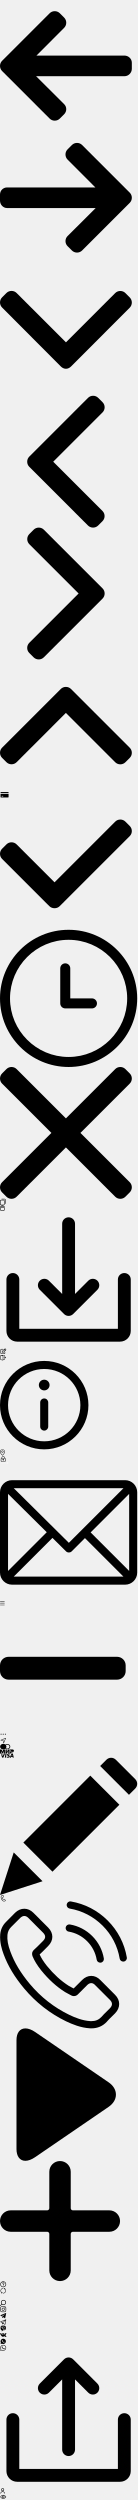
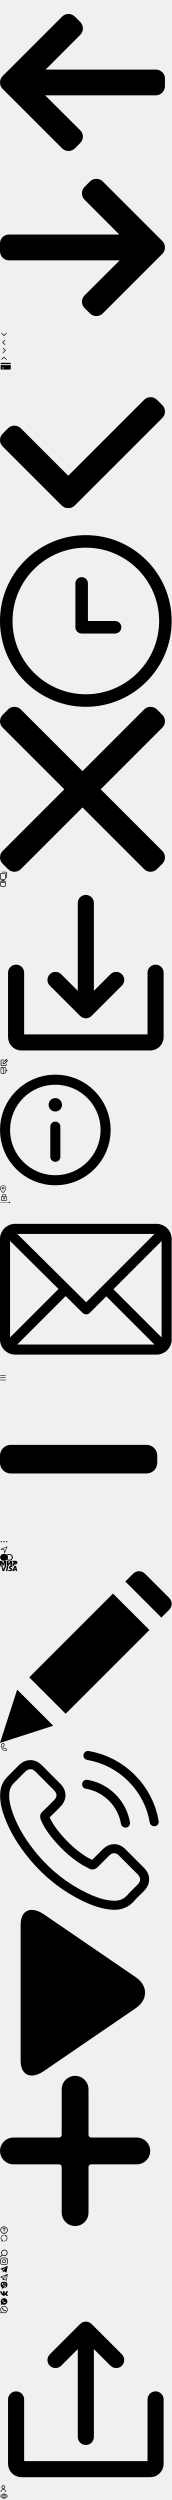
- <svg xmlns="http://www.w3.org/2000/svg" xmlns:xlink="http://www.w3.org/1999/xlink" width="512" height="9330" viewBox="0 0 512 9330">
+ <svg xmlns="http://www.w3.org/2000/svg" xmlns:xlink="http://www.w3.org/1999/xlink" width="512" height="7456" viewBox="0 0 512 7456">
  <svg viewBox="0 0 492 492" width="492" height="492" id="arrow-conner-left" y="0">
    <path d="M464.344 207.418l.768.168H135.888l103.496-103.724c5.068-5.064 7.848-11.924 7.848-19.124 0-7.2-2.78-14.012-7.848-19.088L223.28 49.538c-5.064-5.064-11.812-7.864-19.008-7.864-7.2 0-13.952 2.78-19.016 7.844L7.844 226.914C2.76 231.998-.02 238.77 0 245.974c-.02 7.244 2.76 14.02 7.844 19.096l177.412 177.412c5.064 5.06 11.812 7.844 19.016 7.844 7.196 0 13.944-2.788 19.008-7.844l16.104-16.112c5.068-5.056 7.848-11.808 7.848-19.008 0-7.196-2.78-13.592-7.848-18.652L134.72 284.406h329.992c14.828 0 27.288-12.78 27.288-27.6v-22.788c0-14.82-12.828-26.6-27.656-26.6z" />
  </svg>
  <svg viewBox="0 0 492.004 492.004" width="492.004" height="492.004" id="arrow-conner-right" y="492">
    <path d="M484.14 226.886L306.46 49.202c-5.072-5.072-11.832-7.856-19.04-7.856-7.216 0-13.972 2.788-19.044 7.856l-16.132 16.136c-5.068 5.064-7.86 11.828-7.86 19.04 0 7.208 2.792 14.2 7.86 19.264L355.9 207.526H26.58C11.732 207.526 0 219.15 0 234.002v22.812c0 14.852 11.732 27.648 26.58 27.648h330.496L252.248 388.926c-5.068 5.072-7.86 11.652-7.86 18.864 0 7.204 2.792 13.88 7.86 18.948l16.132 16.084c5.072 5.072 11.828 7.836 19.044 7.836 7.208 0 13.968-2.8 19.04-7.872l177.68-177.68c5.084-5.088 7.88-11.88 7.86-19.1.016-7.244-2.776-14.04-7.864-19.12z" />
  </svg>
-   <svg viewBox="0 0 491.996 491.996" width="491.996" height="491.996" id="arrow-down" y="985">
-     <path d="M484.132 124.986l-16.116-16.228c-5.072-5.068-11.82-7.86-19.032-7.86-7.208 0-13.964 2.792-19.036 7.86l-183.84 183.848L62.056 108.554c-5.064-5.068-11.82-7.856-19.028-7.856s-13.968 2.788-19.036 7.856l-16.12 16.128c-10.496 10.488-10.496 27.572 0 38.06l219.136 219.924c5.064 5.064 11.812 8.632 19.084 8.632h.084c7.212 0 13.96-3.572 19.024-8.632l218.932-219.328c5.072-5.064 7.856-12.016 7.864-19.224 0-7.212-2.792-14.068-7.864-19.128z" />
+   <svg width="24" height="24" viewBox="0 0 24 24" id="arrow-down" y="985">
+     <path d="M5.692 8.29A.99.99 0 1 0 4.29 9.695l7.01 7.015a.99.99 0 0 0 1.4 0l7.01-7.015a.993.993 0 0 0-1.402-1.403L12 14.605 5.692 8.29z" />
  </svg>
-   <svg viewBox="0 0 492 492" width="492" height="492" id="arrow-left" y="1477">
-     <path d="M198.608 246.104L382.664 62.04c5.068-5.056 7.856-11.816 7.856-19.024 0-7.212-2.788-13.968-7.856-19.032l-16.128-16.12C361.476 2.792 354.712 0 347.504 0s-13.964 2.792-19.028 7.864L109.328 227.008c-5.084 5.08-7.868 11.868-7.848 19.084-.02 7.248 2.76 14.028 7.848 19.112l218.944 218.932c5.064 5.072 11.82 7.864 19.032 7.864 7.208 0 13.964-2.792 19.032-7.864l16.124-16.12c10.492-10.492 10.492-27.572 0-38.06L198.608 246.104z" />
+   <svg width="24" height="24" viewBox="0 0 24 24" id="arrow-left" y="1009">
+     <path d="M15.71 5.692a.99.99 0 1 0-1.404-1.402L7.291 11.3a.99.99 0 0 0 0 1.4l7.015 7.01a.993.993 0 0 0 1.403-1.402L9.395 12l6.314-6.308z" />
  </svg>
-   <svg viewBox="0 0 492.004 492.004" width="492.004" height="492.004" id="arrow-right" y="1969">
-     <path d="M382.678 226.804L163.73 7.86C158.666 2.792 151.906 0 144.698 0s-13.968 2.792-19.032 7.86l-16.124 16.12c-10.492 10.504-10.492 27.576 0 38.064L293.398 245.9l-184.06 184.06c-5.064 5.068-7.86 11.824-7.86 19.028 0 7.212 2.796 13.968 7.86 19.04l16.124 16.116c5.068 5.068 11.824 7.86 19.032 7.86s13.968-2.792 19.032-7.86L382.678 265c5.076-5.084 7.864-11.872 7.848-19.088.016-7.244-2.772-14.028-7.848-19.108z" />
+   <svg width="24" height="24" viewBox="0 0 24 24" id="arrow-right" y="1033">
+     <path d="M8.29 18.308a.99.99 0 1 0 1.404 1.402l7.015-7.01a.99.99 0 0 0 0-1.4L9.694 4.29A.993.993 0 0 0 8.29 5.692L14.605 12 8.29 18.308z" />
  </svg>
-   <svg viewBox="0 0 492.002 492.002" width="492.002" height="492.002" id="arrow-up" y="2462">
-     <path d="M484.136 328.473L264.988 109.329c-5.064-5.064-11.816-7.844-19.172-7.844-7.208 0-13.964 2.78-19.02 7.844L7.852 328.265C2.788 333.333 0 340.089 0 347.297s2.784 13.968 7.852 19.032l16.124 16.124c5.064 5.064 11.824 7.86 19.032 7.86s13.964-2.796 19.032-7.86l183.852-183.852 184.056 184.064c5.064 5.06 11.82 7.852 19.032 7.852 7.208 0 13.96-2.792 19.028-7.852l16.128-16.132c10.488-10.492 10.488-27.568 0-38.06z" />
+   <svg width="24" height="24" viewBox="0 0 24 24" id="arrow-up" y="1057">
+     <path d="M5.692 15.71a.99.99 0 1 1-1.402-1.404l7.01-7.015a.99.99 0 0 1 1.4 0l7.01 7.015a.993.993 0 0 1-1.402 1.403L12 9.395 5.692 15.71z" />
  </svg>
-   <svg width="33" height="23" viewBox="0 0 33 23" id="card" y="2955">
+   <svg width="33" height="23" viewBox="0 0 33 23" id="card" y="1081">
    <defs>
      <path id="a" d="M468 1286.6v2.3h-30v-2.3c0-.85.67-1.54 1.5-1.54h27c.83 0 1.5.69 1.5 1.54zm-30 5.38h30v11.54c0 .85-.67 1.54-1.5 1.54h-27c-.83 0-1.5-.69-1.5-1.54zm10.12 8.46c0-.84-.67-1.53-1.5-1.53-.82 0-1.5.69-1.5 1.53 0-.84-.67-1.53-1.5-1.53-.82 0-1.5.69-1.5 1.53 0 .85.68 1.54 1.5 1.54.83 0 1.5-.69 1.5-1.54 0 .85.68 1.54 1.5 1.54.83 0 1.5-.69 1.5-1.54z" />
    </defs>
    <use xlink:href="#a" transform="translate(-436 -1284)" />
  </svg>
-   <svg viewBox="0 0 492 492" width="492" height="492" id="checked" y="2978">
+   <svg viewBox="0 0 492 492" width="492" height="492" id="checked" y="1104">
    <path d="M484.128 104.478l-16.116-16.116c-5.064-5.068-11.816-7.856-19.024-7.856s-13.964 2.788-19.028 7.856L203.508 314.81 62.024 173.322c-5.064-5.06-11.82-7.852-19.028-7.852-7.204 0-13.956 2.792-19.024 7.852l-16.12 16.112C2.784 194.51 0 201.27 0 208.47c0 7.204 2.784 13.96 7.852 19.028l159.744 159.736c.212.3.436.58.696.836l16.12 15.852c5.064 5.048 11.82 7.572 19.084 7.572h.084c7.212 0 13.968-2.524 19.024-7.572l16.124-15.992c.26-.256.48-.468.612-.684l244.784-244.76c10.5-10.476 10.5-27.52.004-38.008z" />
  </svg>
-   <svg viewBox="0 0 512 512" width="512" height="512" id="clock" y="3470">
+   <svg viewBox="0 0 512 512" width="512" height="512" id="clock" y="1596">
    <path d="M256 0C114.845 0 0 114.839 0 256s114.845 256 256 256c141.161 0 256-114.839 256-256S397.155 0 256 0zm0 474.628C135.45 474.628 37.372 376.55 37.372 256S135.45 37.372 256 37.372s218.628 98.077 218.628 218.622c0 120.556-98.078 218.634-218.628 218.634z" />
    <path d="M343.202 256h-80.973V143.883c0-10.321-8.365-18.686-18.686-18.686s-18.686 8.365-18.686 18.686v130.803c0 10.321 8.365 18.686 18.686 18.686h99.659c10.321 0 18.686-8.365 18.686-18.686S353.523 256 343.202 256z" />
  </svg>
-   <svg viewBox="0 0 492 492" width="492" height="492" id="close" y="3982">
+   <svg viewBox="0 0 492 492" width="492" height="492" id="close" y="2108">
    <path d="M300.188 246L484.14 62.04c5.06-5.064 7.852-11.82 7.86-19.024 0-7.208-2.792-13.972-7.86-19.028L468.02 7.872C462.952 2.796 456.196.016 448.984.016c-7.2 0-13.956 2.78-19.024 7.856L246.008 191.82 62.048 7.872C56.988 2.796 50.228.016 43.02.016c-7.2 0-13.96 2.78-19.02 7.856L7.872 23.988c-10.496 10.496-10.496 27.568 0 38.052L191.828 246 7.872 429.952C2.808 435.024.02 441.78.02 448.984c0 7.204 2.788 13.96 7.852 19.028l16.124 16.116c5.06 5.072 11.824 7.856 19.02 7.856 7.208 0 13.968-2.784 19.028-7.856l183.96-183.952 183.952 183.952c5.068 5.072 11.824 7.856 19.024 7.856h.008c7.204 0 13.96-2.784 19.028-7.856l16.12-16.116c5.06-5.064 7.852-11.824 7.852-19.028 0-7.204-2.792-13.96-7.852-19.028L300.188 246z" />
  </svg>
-   <svg width="21" height="24" viewBox="0 0 21 24" id="copy" y="4474">
+   <svg width="21" height="24" viewBox="0 0 21 24" id="copy" y="2600">
    <path d="M13.204 24H3.898C1.748 24 0 22.318 0 20.25V7.547c0-2.068 1.749-3.75 3.898-3.75h9.306c2.15 0 3.898 1.682 3.898 3.75V20.25c0 2.068-1.748 3.75-3.898 3.75zM3.898 5.672c-1.075 0-1.949.841-1.949 1.875V20.25c0 1.034.874 1.875 1.949 1.875h9.306c1.075 0 1.95-.841 1.95-1.875V7.547c0-1.034-.875-1.875-1.95-1.875H3.898zM21 17.906V3.75C21 1.682 19.252 0 17.102 0H6.285c-.538 0-.974.42-.974.938 0 .517.436.937.974.937h10.817c1.075 0 1.949.841 1.949 1.875v14.156c0 .518.436.938.975.938.538 0 .974-.42.974-.938z" />
  </svg>
-   <svg width="18" height="21" viewBox="0 0 18 21" id="delete" y="4498">
+   <svg width="18" height="21" viewBox="0 0 18 21" id="delete" y="2624">
    <g data-name="Сгруппировать 4488">
      <path data-name="Контур 11090" d="M16 7H2a1 1 0 0 0-1 1v9a4 4 0 0 0 4 4h8a4 4 0 0 0 4-4V8a1 1 0 0 0-1-1zm-1 10a2 2 0 0 1-2 2H5a2 2 0 0 1-2-2V9h12z" />
      <path data-name="Контур 11094" d="M17 3h-4v-.714A2.288 2.288 0 0 0 10.714 0H7.286A2.288 2.288 0 0 0 5 2.286V3H1a1 1 0 0 0 0 2h16a1 1 0 0 0 0-2zM7 3v-.714A.29.29 0 0 1 7.286 2h3.428a.29.29 0 0 1 .286.286V3z" />
    </g>
  </svg>
-   <svg height="512" viewBox="0 0 512 512" width="512" id="download" y="4519">
+   <svg height="512" viewBox="0 0 512 512" width="512" id="download" y="2645">
    <path d="M239.029 384.97a24 24 0 0 0 33.942 0l90.509-90.509a24 24 0 0 0 0-33.941 24 24 0 0 0-33.941 0L280 310.059V48a24 24 0 0 0-48 0v262.059l-49.539-49.539a24 24 0 0 0-33.941 0 24 24 0 0 0 0 33.941z" />
    <path d="M464 232a24 24 0 0 0-24 24v184H72V256a24 24 0 0 0-48 0v192a40 40 0 0 0 40 40h384a40 40 0 0 0 40-40V256a24 24 0 0 0-24-24z" />
  </svg>
-   <svg width="24" height="24" viewBox="0 0 24 24" id="edit" y="5031">
+   <svg width="24" height="24" viewBox="0 0 24 24" id="edit" y="3157">
    <path fill-rule="evenodd" clip-rule="evenodd" d="M19.177 2a3.95 3.95 0 0 1 2.682 1.1 3.706 3.706 0 0 1 .001 5.348l-6.897 6.681a5.414 5.414 0 0 1-3.782 1.515H8.896c-.564 0-1.02-.441-1.02-.988v-2.213c0-1.382.555-2.682 1.563-3.662l6.906-6.69A3.932 3.932 0 0 1 19.177 2zm-7.996 12.668c.883 0 1.715-.333 2.34-.937l4.552-4.409-2.638-2.555-4.553 4.41a3.142 3.142 0 0 0-.966 2.266v1.225h1.265zm8.335-6.743l.9-.873a1.77 1.77 0 0 0 0-2.555 1.91 1.91 0 0 0-2.637 0l-.901.873 2.638 2.555zm-2.214 8.007c0-.547.456-.988 1.02-.988.564 0 1.02.441 1.02.988v3.104c0 1.635-1.373 2.964-3.06 2.964H5.06C3.373 22 2 20.67 2 19.036V6.19c0-1.635 1.373-2.965 3.06-2.965h5.927c.565 0 1.02.442 1.02.988 0 .547-.455.989-1.02.989H5.06c-.563 0-1.02.442-1.02.988v12.846c0 .545.457.988 1.02.988h11.222c.563 0 1.02-.443 1.02-.988v-3.104z" />
  </svg>
-   <svg width="24" height="24" viewBox="0 0 24 24" id="exit" y="5055">
+   <svg width="24" height="24" viewBox="0 0 24 24" id="exit" y="3181">
    <path fill-rule="evenodd" clip-rule="evenodd" d="M15.333 14.5a.833.833 0 0 1 1.667 0v5c0 .46-.373.833-.834.833H12v.833c0 .526-.481.92-.997.817L2.67 20.317A.833.833 0 0 1 2 19.5V2.865a.892.892 0 0 1 .009-.149l.001-.009a.85.85 0 0 1 .011-.06l.002-.006a.798.798 0 0 1 .81-.64h13.334a.832.832 0 0 1 .833.832v5a.833.833 0 0 1-1.667 0V3.667H8.511l2.895.868c.353.106.594.43.594.798v13.333h3.333V14.5zM3.667 18.817l6.666 1.333V5.954l-6.666-2v14.863zm18.158-7.143l-.015.02a.827.827 0 0 1-.055.06v.001l-2.5 2.5a.833.833 0 0 1-1.179-1.178l1.077-1.078H14.5a.833.833 0 1 1 0-1.666h4.654l-1.077-1.078a.833.833 0 0 1 1.178-1.178l2.5 2.5.056.06.015.02a.366.366 0 0 0 .014.02.529.529 0 0 1 .02.027l.016.026.005.01.006.01.014.023a.497.497 0 0 1 .018.038l.017.036.01.027.004.01c0 .004.002.007.003.01l.01.03.008.028.002.01.003.01a.53.53 0 0 1 .007.031l.007.044.005.037a.837.837 0 0 1 0 .164l-.003.024-.002.013-.002.01a.533.533 0 0 1-.005.034l-.007.03-.003.011-.002.01a.458.458 0 0 1-.008.028l-.01.03-.003.01-.014.037a.57.57 0 0 1-.021.046.484.484 0 0 1-.014.028l-.014.024-.006.01a1.104 1.104 0 0 0-.005.009l-.017.027-.019.026-.007.01-.007.01z" />
  </svg>
-   <svg viewBox="0 0 330 330" width="330" height="330" id="info" y="5079">
+   <svg viewBox="0 0 330 330" width="330" height="330" id="info" y="3205">
    <path d="M165 0C74.019 0 0 74.02 0 165.001 0 255.982 74.019 330 165 330s165-74.018 165-164.999S255.981 0 165 0zm0 300c-74.44 0-135-60.56-135-134.999S90.56 30 165 30s135 60.562 135 135.001C300 239.44 239.439 300 165 300z" />
    <path d="M164.998 70c-11.026 0-19.996 8.976-19.996 20.009 0 11.023 8.97 19.991 19.996 19.991 11.026 0 19.996-8.968 19.996-19.991 0-11.033-8.97-20.009-19.996-20.009zm.002 70c-8.284 0-15 6.716-15 15v90c0 8.284 6.716 15 15 15 8.284 0 15-6.716 15-15v-90c0-8.284-6.716-15-15-15z" />
  </svg>
-   <svg width="18.393" height="23.039" viewBox="0 0 18.393 23.039" id="location" y="5409">
+   <svg width="18.393" height="23.039" viewBox="0 0 18.393 23.039" id="location" y="3535">
    <g data-name="Group 3524">
      <path data-name="Path 10785" d="M9.191 12.245H9.2a3.8 3.8 0 0 0 0-7.6 3.8 3.8 0 0 0-3.8 3.8v.019a3.79 3.79 0 0 0 3.791 3.781zm.009-6a2.2 2.2 0 1 1-2.2 2.2 2.2 2.2 0 0 1 2.2-2.2z" />
      <path data-name="Path 10786" d="M8.679 22.855a.821.821 0 0 0 1.035 0c.111-.083 8.679-7.4 8.679-13.909A9.2 9.2 0 0 0 0 8.958c0 6.303 8.3 13.57 8.679 13.897zM3.824 3.574A7.6 7.6 0 0 1 16.8 8.945c0 4.321-4.588 9.353-7.324 11.967a.4.4 0 0 1-.552 0C6.187 18.3 1.6 13.268 1.6 8.945a7.542 7.542 0 0 1 2.224-5.371z" />
    </g>
  </svg>
-   <svg width="24" height="24" viewBox="0 0 24 24" id="lock" y="5433">
+   <svg width="24" height="24" viewBox="0 0 24 24" id="lock" y="3559">
    <path fill-rule="evenodd" clip-rule="evenodd" d="M18.3 7.833v.834c1.489 0 2.7 1.121 2.7 2.5V19.5c0 1.378-1.211 2.5-2.7 2.5H5.7C4.211 22 3 20.878 3 19.5v-8.333c0-1.379 1.211-2.5 2.7-2.5v-.834C5.7 4.617 8.526 2 12 2c3.474 0 6.3 2.617 6.3 5.833zM12 3.667c-2.481 0-4.5 1.869-4.5 4.166v.834h9v-.834c0-2.297-2.019-4.166-4.5-4.166zm6.3 16.666c.496 0 .9-.373.9-.833v-8.333c0-.46-.404-.834-.9-.834H5.7c-.496 0-.9.374-.9.834V19.5c0 .46.404.833.9.833h12.6zm-9-6.25c0-1.378 1.211-2.5 2.7-2.5s2.7 1.122 2.7 2.5c0 1.085-.755 2.002-1.8 2.347v1.403c0 .461-.403.834-.9.834s-.9-.373-.9-.834V16.43c-1.045-.345-1.8-1.262-1.8-2.347zm1.8 0c0 .46.404.834.9.834s.9-.374.9-.834c0-.46-.404-.833-.9-.833s-.9.373-.9.833z" />
  </svg>
-   <svg width="32" height="6" viewBox="0 0 32 6" fill="none" id="long-arrow-right" y="5457">
-     <path d="M31.48 3l-4.877 2.389V.61L31.48 3zm-4.878-.5v1H.997v-1h25.605z" fill="#fff" />
+   <svg width="32" height="6" viewBox="0 0 32 6" id="long-arrow-right" y="3583">
+     <path d="M31.48 3l-4.877 2.389V.61L31.48 3zm-4.878-.5v1H.997v-1h25.605z" />
  </svg>
-   <svg viewBox="0 0 512 512" width="512" height="512" id="mail" y="5463">
+   <svg viewBox="0 0 512 512" width="512" height="512" id="mail" y="3589">
    <path d="M467 61H45C20.218 61 0 81.196 0 106v300c0 24.72 20.128 45 45 45h422c24.72 0 45-20.128 45-45V106c0-24.72-20.128-45-45-45zm-6.214 30L256.954 294.833 51.359 91h409.427zM30 399.788V112.069l144.479 143.24L30 399.788zM51.213 421l144.57-144.57 50.657 50.222c5.864 5.814 15.327 5.795 21.167-.046L317 277.213 460.787 421H51.213zM482 399.787L338.213 256 482 112.212v287.575z" />
  </svg>
-   <svg width="17.601" height="15.6" viewBox="0 0 17.601 15.6" id="menu" y="5975">
+   <svg width="17.601" height="15.6" viewBox="0 0 17.601 15.6" id="menu" y="4101">
    <path data-name="Union 193" d="M.8 15.601a.859.859 0 0 1-.8-.8.861.861 0 0 1 .8-.8h16a.863.863 0 0 1 .8.8.86.86 0 0 1-.8.8zm0-7a.859.859 0 0 1-.8-.8.859.859 0 0 1 .8-.8h16a.86.86 0 0 1 .8.8.861.861 0 0 1-.8.8zm0-7a.859.859 0 0 1-.8-.8.861.861 0 0 1 .8-.8h16a.863.863 0 0 1 .8.8.86.86 0 0 1-.8.8z" />
  </svg>
-   <svg height="469" viewBox="0 -192 469.333 469" width="469" id="minus" y="5991">
+   <svg height="469" viewBox="0 -192 469.333 469" width="469" id="minus" y="4117">
    <path d="M437.332.168H32c-17.664 0-32 14.336-32 32V53.5c0 17.664 14.336 32 32 32h405.332c17.664 0 32-14.336 32-32V32.168c0-17.664-14.336-32-32-32zm0 0" />
  </svg>
-   <svg width="24" height="24" viewBox="0 0 24 24" id="more" y="6460">
+   <svg width="24" height="24" viewBox="0 0 24 24" id="more" y="4586">
    <path fill-rule="evenodd" clip-rule="evenodd" d="M6 12a2 2 0 1 1-4 0 2 2 0 0 1 4 0zm8 0a2 2 0 1 1-4 0 2 2 0 0 1 4 0zm6 2a2 2 0 1 0 0-4 2 2 0 0 0 0 4z" />
  </svg>
-   <svg width="24" height="24" viewBox="0 0 24 24" id="navigation" y="6484">
+   <svg width="24" height="24" viewBox="0 0 24 24" id="navigation" y="4610">
    <path d="M20.849 2.064l-18.331 7.5c-.771.315-.653 1.441.166 1.59l8.598 1.564 1.564 8.598c.149.82 1.275.937 1.59.166l7.5-18.331a.833.833 0 0 0-1.087-1.087zM13.975 18.21l-1.156-6.358a.833.833 0 0 0-.671-.67L5.79 10.024 19.641 4.36l-5.666 13.85z" />
  </svg>
-   <svg width="39" height="21" viewBox="0 0 39 21" id="pay-master" y="6508">
+   <svg width="39" height="21" viewBox="0 0 39 21" id="pay-master" y="4634">
    <path d="M27.209.526c-2.699 0-5.177.86-7.107 2.29C18.005 1.072 15.203 0 12.117 0 5.629-.002.369 4.7.369 10.499.369 16.299 5.629 21 12.117 21c3.088 0 5.888-1.073 7.985-2.815 1.93 1.427 4.408 2.287 7.107 2.287 6.152 0 11.16-4.473 11.16-9.973 0-5.5-5.008-9.973-11.16-9.973zm0 17.35c-1.983 0-3.809-.63-5.232-1.682 1.187-1.64 1.888-3.592 1.888-5.695s-.7-4.055-1.888-5.695c1.423-1.048 3.25-1.678 5.232-1.678 4.547 0 8.247 3.308 8.247 7.373s-3.7 7.377-8.247 7.377z" />
  </svg>
-   <svg width="53" height="15" viewBox="0 0 53 15" id="pay-mir" y="6529">
+   <svg width="53" height="15" viewBox="0 0 53 15" id="pay-mir" y="4655">
    <path d="M20.492 0v14.903h4.277s1.07 0 1.652-1.064c2.916-5.71 3.79-7.452 3.79-7.452h.584v8.516h4.86V0h-4.277s-1.069.097-1.652 1.065c-2.43 4.935-3.79 7.451-3.79 7.451h-.584V0h-4.86zm16.232 0h10.011c2.916 0 5.346 2.42 5.346 5.323 0 .29 0 .774-.097 1.064h-7.97c-3.5 0-6.707-3.097-7.29-6.387zm.875 15V6.968h14.19c-.68 2.129-2.721 3.774-5.054 3.774H42.46V15H37.6zM.081.097V15h4.665V6.968h.584L8.05 15h2.139l2.721-8.032h.583V15h4.86V.097h-4.86s-1.36 0-2.138 2.129c-1.75 5.032-2.138 6.387-2.138 6.387s-.195-.774-2.139-6.387C6.302.096 4.941.096 4.941.096H.08z" />
  </svg>
-   <svg width="52" height="16" viewBox="0 0 52 16" id="pay-visa" y="6544">
+   <svg width="52" height="16" viewBox="0 0 52 16" id="pay-visa" y="4670">
    <path fill-rule="evenodd" clip-rule="evenodd" d="M36.649 10.514c0 3.154-2.854 5.257-7.285 5.257-1.877 0-3.68-.375-4.656-.826l.6-3.455.527.226c1.351.6 2.253.826 3.905.826 1.201 0 2.478-.45 2.478-1.502 0-.676-.526-1.127-2.178-1.878-1.577-.75-3.68-1.952-3.68-4.13C26.36 2.028 29.29 0 33.42 0c1.577 0 2.929.3 3.755.676l-.601 3.304-.3-.3c-.752-.3-1.728-.6-3.155-.6-1.577.074-2.328.75-2.328 1.35 0 .677.901 1.203 2.328 1.878 2.404 1.127 3.53 2.404 3.53 4.206zM47.914.225h-3.23c-.975 0-1.726.3-2.177 1.277l-6.158 14.044h4.355s.751-1.878.902-2.328h5.332c.15.525.526 2.253.526 2.253h3.905L47.914.225zm-5.107 9.839c.376-.902 1.652-4.281 1.652-4.281 0 .075.376-.901.526-1.427l.3 1.352s.827 3.68.977 4.43h-3.455v-.074zM.075.075L0 .375c5.032 1.202 8.336 4.131 9.763 7.736L8.336 1.352C8.111.376 7.435.075 6.534.075H.075zm18.775.15l-6.534 15.246h-4.43L4.13 2.704c2.703 1.727 4.956 4.43 5.782 6.308l.45 1.577L14.42.15h4.431v.075zM24.708.15h-4.13l-2.629 15.32h4.13L24.71.15z" />
  </svg>
-   <svg viewBox="0 0 512 512" width="512" height="512" id="pencil" y="6560">
+   <svg viewBox="0 0 512 512" width="512" height="512" id="pencil" y="4686">
    <path d="M51.2 353.28L0 512l158.72-51.2zm35.96-36.788L336.96 66.69 445.57 175.3l-249.8 249.802zM504.32 79.36L432.64 7.68c-10.24-10.24-25.6-10.24-35.84 0l-23.04 23.04 107.52 107.52 23.04-23.04c10.24-10.24 10.24-25.6 0-35.84z" />
  </svg>
-   <svg width="24" height="24" viewBox="0 0 24 24" id="phone" y="7072">
+   <svg width="24" height="24" viewBox="0 0 24 24" id="phone" y="5198">
    <path d="M20.082 18.637l-.54-.836c-.97-1.484-2.309-3.188-4.065-3.188-.325 0-.648.06-.966.184l-.943.375c-.086.033-.17.07-.258.11-.242.11-.515.233-.797.233-.694 0-1.498-.838-2.264-2.36-.752-1.494-.704-2.277-.531-2.67.19-.436.633-.621 1.109-.788l.184-.067.954-.373c2.487-.965 1.562-4.337 1.258-5.442l-.257-.95C12.746 2.08 12.163 0 10.23 0c-.358 0-.74.077-1.135.23-.26.096-3.825 1.446-5.117 3.82-1.544 2.824-1.259 6.61.848 11.253 2.09 4.648 4.8 7.491 8.056 8.45.559.165 1.19.248 1.876.248 2.247 0 4.465-.887 4.645-.96.775-.305 1.275-.768 1.488-1.376.36-1.032-.244-2.162-.81-3.027zm-.855 2.526c-.05.141-.222.27-.511.383l-.016.006c-.02.009-2.027.825-3.942.824-.506 0-.96-.057-1.346-.172-2.743-.807-5.089-3.34-6.973-7.53-1.898-4.184-2.201-7.512-.9-9.892 1.01-1.856 4.174-3.033 4.205-3.044l.018-.007c.18-.07.342-.107.467-.107.386 0 .737.555 1.042 1.642l.256.947c.552 2.013.468 3.272-.24 3.547l-.95.371c-.037.015-.081.03-.13.047-.525.184-1.617.568-2.11 1.695-.449 1.023-.263 2.32.566 3.969 1.117 2.218 2.376 3.297 3.85 3.297.684 0 1.233-.248 1.561-.396.06-.027.115-.052.173-.074l.944-.376a.782.782 0 0 1 .286-.056c.454 0 1.269.418 2.567 2.402l.539.835c.664 1.018.716 1.48.644 1.689z" />
  </svg>
-   <svg viewBox="0 0 473.806 473.806" width="473.806" height="473.806" id="phone-call" y="7096">
+   <svg viewBox="0 0 473.806 473.806" width="473.806" height="473.806" id="phone-call" y="5222">
    <path d="M374.456 293.506c-9.7-10.1-21.4-15.5-33.8-15.5-12.3 0-24.1 5.3-34.2 15.4l-31.6 31.5c-2.6-1.4-5.2-2.7-7.7-4-3.6-1.8-7-3.5-9.9-5.3-29.6-18.8-56.5-43.3-82.3-75-12.5-15.8-20.9-29.1-27-42.6 8.2-7.5 15.8-15.3 23.2-22.8 2.8-2.8 5.6-5.7 8.4-8.5 21-21 21-48.2 0-69.2l-27.3-27.3c-3.1-3.1-6.3-6.3-9.3-9.5-6-6.2-12.3-12.6-18.8-18.6-9.7-9.6-21.3-14.7-33.5-14.7s-24 5.1-34 14.7l-.2.2-34 34.3c-12.8 12.8-20.1 28.4-21.7 46.5-2.4 29.2 6.2 56.4 12.8 74.2 16.2 43.7 40.4 84.2 76.5 127.6 43.8 52.3 96.5 93.6 156.7 122.7 23 10.9 53.7 23.8 88 26 2.1.1 4.3.2 6.3.2 23.1 0 42.5-8.3 57.7-24.8.1-.2.3-.3.4-.5 5.2-6.3 11.2-12 17.5-18.1 4.3-4.1 8.7-8.4 13-12.9 9.9-10.3 15.1-22.3 15.1-34.6 0-12.4-5.3-24.3-15.4-34.3l-54.9-55.1zm35.8 105.3c-.1 0-.1.1 0 0-3.9 4.2-7.9 8-12.2 12.2-6.5 6.2-13.1 12.7-19.3 20-10.1 10.8-22 15.9-37.6 15.9-1.5 0-3.1 0-4.6-.1-29.7-1.9-57.3-13.5-78-23.4-56.6-27.4-106.3-66.3-147.6-115.6-34.1-41.1-56.9-79.1-72-119.9-9.3-24.9-12.7-44.3-11.2-62.6 1-11.7 5.5-21.4 13.8-29.7l34.1-34.1c4.9-4.6 10.1-7.1 15.2-7.1 6.3 0 11.4 3.8 14.6 7l.3.3c6.1 5.7 11.9 11.6 18 17.9 3.1 3.2 6.3 6.4 9.5 9.7l27.3 27.3c10.6 10.6 10.6 20.4 0 31-2.9 2.9-5.7 5.8-8.6 8.6-8.4 8.6-16.4 16.6-25.1 24.4-.2.2-.4.3-.5.5-8.6 8.6-7 17-5.2 22.7l.3.9c7.1 17.2 17.1 33.4 32.3 52.7l.1.1c27.6 34 56.7 60.5 88.8 80.8 4.1 2.6 8.3 4.7 12.3 6.7 3.6 1.8 7 3.5 9.9 5.3.4.2.8.5 1.2.7 3.4 1.7 6.6 2.5 9.9 2.5 8.3 0 13.5-5.2 15.2-6.9l34.2-34.2c3.4-3.4 8.8-7.5 15.1-7.5 6.2 0 11.3 3.9 14.4 7.3l.2.2 55.1 55.1c10.3 10.2 10.3 20.7.1 31.3zm-154.2-286.1c26.2 4.4 50 16.8 69 35.8s31.3 42.8 35.8 69c1.1 6.6 6.8 11.2 13.3 11.2.8 0 1.5-.1 2.3-.2 7.4-1.2 12.3-8.2 11.1-15.6-5.4-31.7-20.4-60.6-43.3-83.5s-51.8-37.9-83.5-43.3c-7.4-1.2-14.3 3.7-15.6 11s3.5 14.4 10.9 15.6zm217.2 96.3c-8.9-52.2-33.5-99.7-71.3-137.5s-85.3-62.4-137.5-71.3c-7.3-1.3-14.2 3.7-15.5 11-1.2 7.4 3.7 14.3 11.1 15.6 46.6 7.9 89.1 30 122.9 63.7 33.8 33.8 55.8 76.3 63.7 122.9 1.1 6.6 6.8 11.2 13.3 11.2.8 0 1.5-.1 2.3-.2 7.3-1.1 12.3-8.1 11-15.4z" />
  </svg>
-   <svg viewBox="0 0 494.148 494.148" width="494.148" height="494.148" id="play" y="7570">
+   <svg viewBox="0 0 494.148 494.148" width="494.148" height="494.148" id="play" y="5696">
    <path d="M405.284 201.188L130.804 13.28C118.128 4.596 105.356 0 94.74 0 74.216 0 61.52 16.472 61.52 44.044v406.124c0 27.54 12.68 43.98 33.156 43.98 10.632 0 23.2-4.6 35.904-13.308l274.608-187.904c17.66-12.104 27.44-28.392 27.44-45.884.004-17.48-9.664-33.764-27.344-45.864z" />
  </svg>
-   <svg height="448" viewBox="0 0 448 448" width="448" id="plus" y="8065">
+   <svg height="448" viewBox="0 0 448 448" width="448" id="plus" y="6191">
    <path d="M408 184H272a8 8 0 0 1-8-8V40c0-22.09-17.91-40-40-40s-40 17.91-40 40v136a8 8 0 0 1-8 8H40c-22.09 0-40 17.91-40 40s17.91 40 40 40h136a8 8 0 0 1 8 8v136c0 22.09 17.91 40 40 40s40-17.91 40-40V272a8 8 0 0 1 8-8h136c22.09 0 40-17.91 40-40s-17.91-40-40-40zm0 0" />
  </svg>
-   <svg width="24" height="24" viewBox="0 0 24 24" id="question" y="8513">
+   <svg width="24" height="24" viewBox="0 0 24 24" id="question" y="6639">
    <path fill-rule="evenodd" clip-rule="evenodd" d="M12 21a9 9 0 1 0 0-18 9 9 0 0 0 0 18zm0 2c6.075 0 11-4.925 11-11S18.075 1 12 1 1 5.925 1 12s4.925 11 11 11zm.952-7.948V12.78c1.842-.443 3.118-2.106 3.045-3.986-.079-2.048-1.767-3.713-3.843-3.79a4.004 4.004 0 0 0-2.948 1.112A3.872 3.872 0 0 0 8 8.934a.95.95 0 0 0 .952.948.95.95 0 0 0 .953-.948c0-.552.22-1.068.623-1.453a2.113 2.113 0 0 1 1.555-.584c1.086.041 1.97.906 2.01 1.969a2.059 2.059 0 0 1-1.633 2.081 1.774 1.774 0 0 0-1.412 1.74v2.365A.95.95 0 0 0 12 16a.95.95 0 0 0 .952-.948zM12 19a1 1 0 1 0 0-2 1 1 0 0 0 0 2z" />
  </svg>
-   <svg width="24" height="24" viewBox="0 0 24 24" id="reload" y="8537">
+   <svg width="24" height="24" viewBox="0 0 24 24" id="reload" y="6663">
    <path fill-rule="evenodd" clip-rule="evenodd" d="M7.596 16.56a.83.83 0 0 1 .922.723l.38 3.091a.833.833 0 0 1-.722.924l-3.045.38c-.531.04-.874-.303-.927-.724a.835.835 0 0 1 .722-.927l1.013-.126A9.933 9.933 0 0 1 2.486 8.906C3.8 4.81 7.673 1.996 11.947 2c.555 0 .882.392.873.85-.012.457-.347.808-.873.808-3.563.008-6.788 2.349-7.886 5.759a8.281 8.281 0 0 0 2.951 9.218l-.139-1.148a.832.832 0 0 1 .723-.927zM19.073 3.977l-1.012.126a9.925 9.925 0 0 1 3.453 10.987C20.2 19.186 16.326 22 12.05 22c-.555 0-.882-.392-.874-.85.013-.457.347-.808.874-.808 3.563-.008 6.788-2.348 7.886-5.759a8.282 8.282 0 0 0-2.951-9.218l.138 1.148a.83.83 0 0 1-1.645.204l-.375-3.087a.833.833 0 0 1 .723-.923l3.044-.38c.531-.041.874.302.927.723a.835.835 0 0 1-.723.927z" />
  </svg>
-   <svg width="24" height="22" viewBox="0 0 24 22" id="repeat" y="8561">
+   <svg width="24" height="22" viewBox="0 0 24 22" id="repeat" y="6687">
    <defs>
      <path id="a" d="M1515.477 514.514c-1.232 2.532-3.395 4.441-6.088 5.377a10.878 10.878 0 0 1-3.577.604c-2.96 0-5.816-1.219-7.835-3.344a1.247 1.247 0 0 1 .068-1.788 1.287 1.287 0 0 1 1.794.066 8.264 8.264 0 0 0 5.974 2.55 8.29 8.29 0 0 0 2.73-.461c3.245-1.128 5.425-4.153 5.425-7.529 0-.907-.158-1.801-.469-2.66-1.15-3.18-4.24-5.316-7.692-5.316a8.25 8.25 0 0 0-2.72.461c-1.697.589-3.107 1.671-4.07 3.104l2.508-.872a1.276 1.276 0 0 1 1.623.762 1.26 1.26 0 0 1-.778 1.612l-5.358 1.864a1.285 1.285 0 0 1-.97-.05 1.265 1.265 0 0 1-.653-.71l-1.8-4.98a1.238 1.238 0 0 1-.076-.426c0-.533.343-1.01.854-1.186a1.284 1.284 0 0 1 1.621.764l.749 2.073c1.27-2.007 3.19-3.524 5.503-4.328 1.15-.401 2.35-.604 3.567-.604 4.526 0 8.582 2.806 10.095 6.984.412 1.142.62 2.326.62 3.52 0 1.567-.351 3.085-1.045 4.513z" />
    </defs>
    <use xlink:href="#a" transform="translate(-1493 -499)" />
  </svg>
-   <svg width="23" height="23" viewBox="0 0 23 23" id="search" y="8583">
+   <svg width="23" height="23" viewBox="0 0 23 23" id="search" y="6709">
    <path d="M12.989 17.206a7.369 7.369 0 0 1-5.184-2.153l-.002-.002c-2.86-2.865-2.857-7.523.008-10.384a7.293 7.293 0 0 1 5.19-2.148h.004a7.291 7.291 0 0 1 5.19 2.155c2.862 2.865 2.859 7.524-.005 10.384A7.298 7.298 0 0 1 13 17.206zm-11.86 5.649c.29 0 .58-.111.8-.331L7.052 17.4a9.652 9.652 0 0 0 5.936 2.064H13a9.54 9.54 0 0 0 6.785-2.808c3.747-3.742 3.75-9.834.008-13.58A9.54 9.54 0 0 0 13.006.26H13a9.54 9.54 0 0 0-6.786 2.808c-3.475 3.472-3.73 8.967-.76 12.735L.331 20.926a1.127 1.127 0 0 0 0 1.598c.221.22.51.33.799.33z" />
  </svg>
-   <svg width="24" height="24" viewBox="0 0 24 24" id="soc-inst-light" y="8606">
+   <svg width="24" height="24" viewBox="0 0 24 24" id="soc-inst-light" y="6732">
    <path fill-rule="evenodd" clip-rule="evenodd" d="M22.94 7.468c-.052-1.169-.24-1.973-.512-2.669a5.368 5.368 0 0 0-1.272-1.951A5.413 5.413 0 0 0 19.21 1.58c-.7-.27-1.5-.46-2.668-.511C15.363 1.013 14.989 1 12.002 1s-3.36.013-4.534.064c-1.169.052-1.973.241-2.669.512-.74.28-1.4.709-1.951 1.272A5.417 5.417 0 0 0 1.58 4.795c-.27.7-.46 1.5-.511 2.669C1.013 8.64 1 9.015 1 12.002s.013 3.361.064 4.534c.052 1.17.241 1.973.512 2.67.28.738.713 1.4 1.272 1.95.55.56 1.216.993 1.947 1.268.7.271 1.5.46 2.669.512 1.173.051 1.547.064 4.534.064s3.36-.013 4.534-.064c1.169-.052 1.973-.241 2.669-.512a5.628 5.628 0 0 0 3.219-3.219c.27-.7.46-1.5.511-2.669.052-1.173.065-1.547.065-4.534s-.005-3.36-.056-4.534zm-1.981 8.982c-.048 1.075-.228 1.655-.378 2.042a3.65 3.65 0 0 1-2.09 2.088c-.386.15-.97.331-2.04.379-1.161.051-1.51.064-4.444.064-2.936 0-3.288-.013-4.444-.064-1.075-.048-1.655-.228-2.042-.378a3.386 3.386 0 0 1-1.263-.821 3.42 3.42 0 0 1-.821-1.264c-.15-.387-.331-.971-.378-2.041-.052-1.16-.065-1.509-.065-4.444 0-2.936.013-3.288.065-4.444.047-1.074.227-1.655.378-2.041.176-.478.455-.912.825-1.264a3.415 3.415 0 0 1 1.264-.82c.386-.151.97-.332 2.041-.38 1.16-.05 1.509-.064 4.444-.064 2.94 0 3.288.013 4.444.065 1.074.047 1.654.228 2.041.378.477.176.911.456 1.264.82.365.358.644.787.82 1.265.15.386.331.97.379 2.041.051 1.16.064 1.508.064 4.444 0 2.935-.013 3.279-.064 4.44zm-8.957-10.1a5.653 5.653 0 0 0-5.651 5.652 5.653 5.653 0 0 0 5.651 5.652 5.653 5.653 0 0 0 5.652-5.652 5.653 5.653 0 0 0-5.652-5.651zm0 9.318a3.667 3.667 0 1 1 .001-7.333 3.667 3.667 0 0 1 0 7.333zm5.875-8.221a1.32 1.32 0 1 0 0-2.64 1.32 1.32 0 0 0 0 2.64z" />
  </svg>
-   <svg width="24" height="24" viewBox="0 0 24 24" id="soc-telegram" y="8630">
+   <svg width="24" height="24" viewBox="0 0 24 24" id="soc-telegram" y="6756">
    <path d="M1.386 11.6l5.058 1.965 1.971 6.612c.086.446.6.536.943.268l2.83-2.413c.256-.268.685-.268 1.028 0l5.058 3.842c.343.268.857.09.943-.357l3.772-18.762c.086-.447-.343-.893-.772-.715L1.386 10.438c-.515.18-.515.983 0 1.162zm6.772.983l9.944-6.344c.172-.089.343.18.172.268L10.13 14.46c-.257.268-.514.625-.514 1.072l-.258 2.144c0 .268-.428.357-.514 0l-1.029-3.931c-.257-.447-.085-.983.343-1.161z" />
  </svg>
-   <svg width="24" height="24" viewBox="0 0 24 24" id="soc-telegram-light" y="8654">
+   <svg width="24" height="24" viewBox="0 0 24 24" id="soc-telegram-light" y="6780">
    <path d="M18.71 22a.861.861 0 0 1-.488-.153l-5.532-3.813-2.967 2.17a.86.86 0 0 1-.803.114.88.88 0 0 1-.548-.607l-1.49-5.738-5.322-2.068a.885.885 0 0 1-.56-.821.885.885 0 0 1 .549-.829l20.24-8.185a.86.86 0 0 1 .996.232.89.89 0 0 1 .197.76l-3.416 18.219a.882.882 0 0 1-.522.651.858.858 0 0 1-.333.068zm-5.534-5.77l4.927 3.397L20.761 5.45l-9.6 9.39 1.992 1.373.023.016zm-4.102-.756l.66 2.541 1.421-1.04-1.861-1.283a.875.875 0 0 1-.22-.218zm-4.807-4.413l3.655 1.42a.88.88 0 0 1 .53.601l.464 1.786a.891.891 0 0 1 .263-.546l9.148-8.947-14.06 5.686z" />
  </svg>
-   <svg width="24" height="24" viewBox="0 0 24 24" id="soc-viber" y="8678">
+   <svg width="24" height="24" viewBox="0 0 24 24" id="soc-viber" y="6804">
    <path d="M17.48 1.522c-3.63-.696-7.4-.696-11.03 0-1.605.348-3.63 2.298-3.979 3.83a21.968 21.968 0 0 0 0 9.05c.419 1.532 2.443 3.482 3.98 3.83.07 0 .139.07.139.14v4.385c0 .21.28.348.419.14l2.094-2.159s1.675-1.74 1.955-2.019c0 0 .07-.07.14-.07 2.093.07 4.258-.139 6.352-.487 1.605-.348 3.63-2.297 3.979-3.829a21.967 21.967 0 0 0 0-9.051c-.42-1.462-2.444-3.412-4.05-3.76zm.07 13.09c-.35.696-.768 1.253-1.466 1.6l-.628.21a8.85 8.85 0 0 1-.699-.21c-2.233-.904-4.328-2.157-6.003-3.968A16.747 16.747 0 0 1 6.45 8.763c-.279-.627-.558-1.184-.768-1.81-.21-.557.14-1.114.489-1.532.35-.418.768-.696 1.257-.905.349-.209.698-.07.977.209.558.696 1.117 1.392 1.536 2.158.279.488.21 1.045-.28 1.393-.14.07-.209.139-.349.278-.07.07-.209.14-.279.279-.14.209-.14.417-.07.626.559 1.602 1.606 2.855 3.212 3.551.279.14.488.209.837.209.489-.07.698-.627 1.047-.905.35-.279.768-.279 1.187-.07.35.21.698.488 1.117.766.349.279.698.488 1.047.766.21.14.28.487.14.835zM14.618 9.39c-.14 0-.07 0 0 0-.28 0-.35-.14-.419-.348 0-.14 0-.349-.07-.488a1.323 1.323 0 0 0-.489-.766l-.418-.209c-.21-.07-.35-.07-.559-.07-.21-.069-.28-.208-.28-.417 0-.14.21-.278.35-.278 1.117.07 1.955.696 2.094 2.019v.278c0 .14-.07.279-.21.279zm-.698-3.064c-.35-.139-.698-.278-1.117-.348-.14 0-.35-.07-.489-.07-.21 0-.349-.139-.28-.348 0-.209.14-.348.35-.278.698.07 1.326.209 1.955.487 1.256.627 1.954 1.671 2.164 3.064v.905c-.07.278-.559.348-.629 0 0-.07-.07-.21-.07-.279a4.07 4.07 0 0 0-.418-1.81c-.42-.627-.908-1.044-1.466-1.323zm3.77 4.178c-.21 0-.35-.21-.35-.418 0-.418-.07-.836-.14-1.253-.278-2.228-2.093-4.038-4.258-4.387-.349-.07-.698-.07-.977-.139-.21 0-.489 0-.558-.278-.07-.21.14-.418.349-.418h.14c2.861.07.139 0 0 0 2.931.07 5.374 2.019 5.863 4.943.07.488.14.975.14 1.532.14.209 0 .418-.21.418z" />
  </svg>
-   <svg width="24" height="24" viewBox="0 0 24 24" id="soc-vk" y="8702">
+   <svg width="24" height="24" viewBox="0 0 24 24" id="soc-vk" y="6828">
    <path d="M23.777 17.562c0-.096-.095-.096-.095-.192-.382-.767-1.242-1.726-2.388-2.781-.573-.48-.86-.863-1.05-1.055-.287-.383-.287-.671-.191-1.055.095-.287.477-.767 1.146-1.63.382-.48.573-.767.86-1.054 1.432-1.918 2.1-3.165 1.909-3.74l-.095-.096c-.096-.096-.191-.192-.382-.192-.191-.096-.478-.096-.764 0H18.43l-.096.096c-.095.096-.095.096-.095.192-.382 1.055-.86 1.918-1.337 2.877-.287.479-.573.958-.86 1.342-.286.384-.477.671-.668.863-.191.192-.382.288-.478.48-.095.095-.286.191-.286.095-.095 0-.191 0-.191-.096l-.286-.287c-.096-.096-.096-.288-.191-.48V6.055c0-.096-.096-.288-.096-.384l-.286-.287c-.096-.096-.287-.096-.382-.192A8.531 8.531 0 0 0 11.458 5c-1.527 0-2.577.096-2.96.288-.19.096-.381.191-.477.383-.19.192-.19.288-.095.288.477.096.86.288 1.05.575l.096.192c.095.096.095.288.19.575.096.288.096.576.096.96v1.534c0 .479-.095.767-.095 1.054 0 .288-.096.48-.191.576-.096.191-.096.287-.191.287 0 0 0 .096-.096.096-.095 0-.19.096-.382.096-.095 0-.286-.096-.382-.192a1.153 1.153 0 0 1-.477-.48c-.191-.19-.382-.479-.573-.862-.191-.384-.478-.767-.669-1.343l-.19-.383a13.594 13.594 0 0 1-.478-1.055c-.191-.48-.382-.863-.573-1.342a1.323 1.323 0 0 0-.286-.384h-.096s-.095-.096-.191-.096c-.095 0-.19-.096-.286-.096H.764c-.382 0-.573.096-.669.192L0 5.959v.192c0 .096 0 .191.095.383.478 1.15 1.05 2.302 1.624 3.452.573 1.055 1.146 2.014 1.528 2.685.477.671.86 1.343 1.337 1.918s.763.959.859 1.15l.382.384.286.288c.191.192.478.48.86.767.382.288.86.575 1.337.863.477.288 1.05.48 1.623.671.668.192 1.241.288 1.814.192h1.433c.286 0 .477-.096.668-.288l.096-.096c0-.095.095-.095.095-.191v-.384c0-.383 0-.671.096-.959.095-.287.095-.48.19-.67.096-.193.191-.289.287-.384l.191-.192h.095c.191-.096.478 0 .669.191.286.192.573.48.764.768.19.287.477.575.86.958.381.384.668.672.859.768l.286.191c.191.096.382.192.669.288.286.096.477.096.668.096l3.247-.096c.286 0 .573-.096.764-.192.19-.096.286-.192.286-.383v-.384c-.19-.192-.19-.288-.19-.383z" />
  </svg>
-   <svg width="24" height="24" viewBox="0 0 24 24" id="soc-wp" y="8726">
+   <svg width="24" height="24" viewBox="0 0 24 24" id="soc-wp" y="6852">
    <path d="M19.073 4.917A9.932 9.932 0 0 0 12.035 2C6.53 2 2.07 6.444 2.07 11.93c0 1.737.487 3.473 1.324 4.931L2 22l5.296-1.389a10.189 10.189 0 0 0 4.739 1.18c5.505 0 9.965-4.444 9.965-9.93-.07-2.57-1.045-5.07-2.927-6.944zm-2.23 10.555c-.209.556-1.184 1.111-1.672 1.18-.418.07-.976.07-1.533-.069-.349-.139-.837-.277-1.394-.555-2.509-1.042-4.112-3.542-4.251-3.75-.14-.14-1.045-1.32-1.045-2.57 0-1.25.627-1.805.836-2.083.209-.278.488-.278.697-.278h.488c.139 0 .348-.07.557.417.21.486.697 1.736.767 1.805a.44.44 0 0 1 0 .417c-.07.139-.14.278-.28.417-.138.139-.278.347-.348.416-.139.14-.278.278-.139.487.14.277.627 1.041 1.394 1.736.976.833 1.742 1.11 2.02 1.25.28.139.419.07.558-.07.14-.139.627-.694.767-.972s.348-.208.557-.139c.21.07 1.464.695 1.673.833.278.14.418.209.488.278.07.209.07.695-.14 1.25z" />
  </svg>
-   <svg width="24" height="24" viewBox="0 0 24 24" id="soc-wp-light" y="8750">
+   <svg width="24" height="24" viewBox="0 0 24 24" id="soc-wp-light" y="6876">
    <path fill-rule="evenodd" clip-rule="evenodd" d="M19.795 4.197A10.91 10.91 0 0 0 12.046 1C6.008 1 1.094 5.89 1.092 11.9c0 1.922.503 3.798 1.462 5.451L1 23l5.807-1.516c1.6.869 3.401 1.326 5.235 1.327h.004c6.037 0 10.952-4.89 10.954-10.902a10.808 10.808 0 0 0-3.205-7.712zM12.046 20.97h-.004a9.126 9.126 0 0 1-4.634-1.263l-.332-.197-3.446.9.92-3.344-.217-.342A9.007 9.007 0 0 1 2.941 11.9c.002-4.995 4.087-9.06 9.109-9.06a9.068 9.068 0 0 1 6.436 2.657 8.986 8.986 0 0 1 2.665 6.41c-.003 4.997-4.087 9.062-9.105 9.062zm4.994-6.786c-.274-.137-1.62-.796-1.87-.887-.25-.09-.434-.136-.616.137-.183.272-.707.886-.867 1.068-.16.181-.319.204-.593.068-.273-.136-1.155-.424-2.2-1.352-.814-.722-1.364-1.614-1.523-1.887-.16-.273-.002-.406.12-.556.296-.366.593-.75.684-.932.091-.181.045-.34-.023-.477-.068-.136-.616-1.477-.844-2.022-.222-.531-.448-.46-.616-.468-.16-.008-.342-.01-.524-.01-.183 0-.48.069-.73.341-.251.273-.958.932-.958 2.273 0 1.34.98 2.636 1.118 2.818.136.181 1.93 2.933 4.675 4.112a15.61 15.61 0 0 0 1.56.574c.656.208 1.253.178 1.724.108.526-.078 1.62-.659 1.848-1.295.228-.636.228-1.181.16-1.295-.069-.114-.251-.182-.525-.318z" />
  </svg>
-   <svg height="512" viewBox="0 0 512 512" width="512" id="upload" y="8774">
+   <svg height="512" viewBox="0 0 512 512" width="512" id="upload" y="6900">
    <path d="M182.461 155.48L232 105.941V368a24 24 0 0 0 48 0V105.941l49.539 49.539a24 24 0 1 0 33.941-33.941l-90.509-90.51a24 24 0 0 0-33.942 0l-90.509 90.51a24 24 0 1 0 33.941 33.941z" />
    <path d="M464 232a24 24 0 0 0-24 24v184H72V256a24 24 0 0 0-48 0v192a40 40 0 0 0 40 40h384a40 40 0 0 0 40-40V256a24 24 0 0 0-24-24z" />
  </svg>
-   <svg viewBox="0 0 19.738 19.738" width="19.738" height="19.738" id="user" y="9286">
+   <svg viewBox="0 0 19.738 19.738" width="19.738" height="19.738" id="user" y="7412">
    <path d="M18.18 19.738h-2c0-3.374-2.83-6.118-6.311-6.118s-6.31 2.745-6.31 6.118h-2c0-4.478 3.729-8.118 8.311-8.118 4.581 0 8.31 3.64 8.31 8.118zM9.87 10.97a5.492 5.492 0 0 1-5.484-5.485A5.49 5.49 0 0 1 9.87 0c3.025 0 5.486 2.46 5.486 5.485S12.895 10.97 9.87 10.97zm0-8.97C7.948 2 6.385 3.563 6.385 5.485S7.948 8.97 9.87 8.97c1.923 0 3.486-1.563 3.486-3.485S11.791 2 9.87 2z" />
  </svg>
-   <svg width="24" height="24" viewBox="0 0 24 24" id="view" y="9306">
+   <svg width="24" height="24" viewBox="0 0 24 24" id="view" y="7432">
    <path fill-rule="evenodd" clip-rule="evenodd" d="M22.87 11.862l.007.013a.917.917 0 0 1 0 .917l-.008.013c-.251.422-4.09 6.862-10.869 6.862-6.78 0-10.618-6.44-10.87-6.863l-.007-.012a.917.917 0 0 1 .007-.93C1.382 11.44 5.22 5 12 5c6.78 0 10.618 6.44 10.87 6.862zm-19.86.471c.944 1.394 4.152 5.5 8.99 5.5 4.857 0 8.046-4.106 8.99-5.5-.944-1.393-4.142-5.5-8.99-5.5-4.847 0-8.073 4.107-8.99 5.5zm4.408 0A4.583 4.583 0 1 1 12 16.917a4.583 4.583 0 0 1-4.582-4.584zm1.833 0a2.75 2.75 0 1 0 5.499.001 2.75 2.75 0 0 0-5.5 0z" />
  </svg>
</svg>
